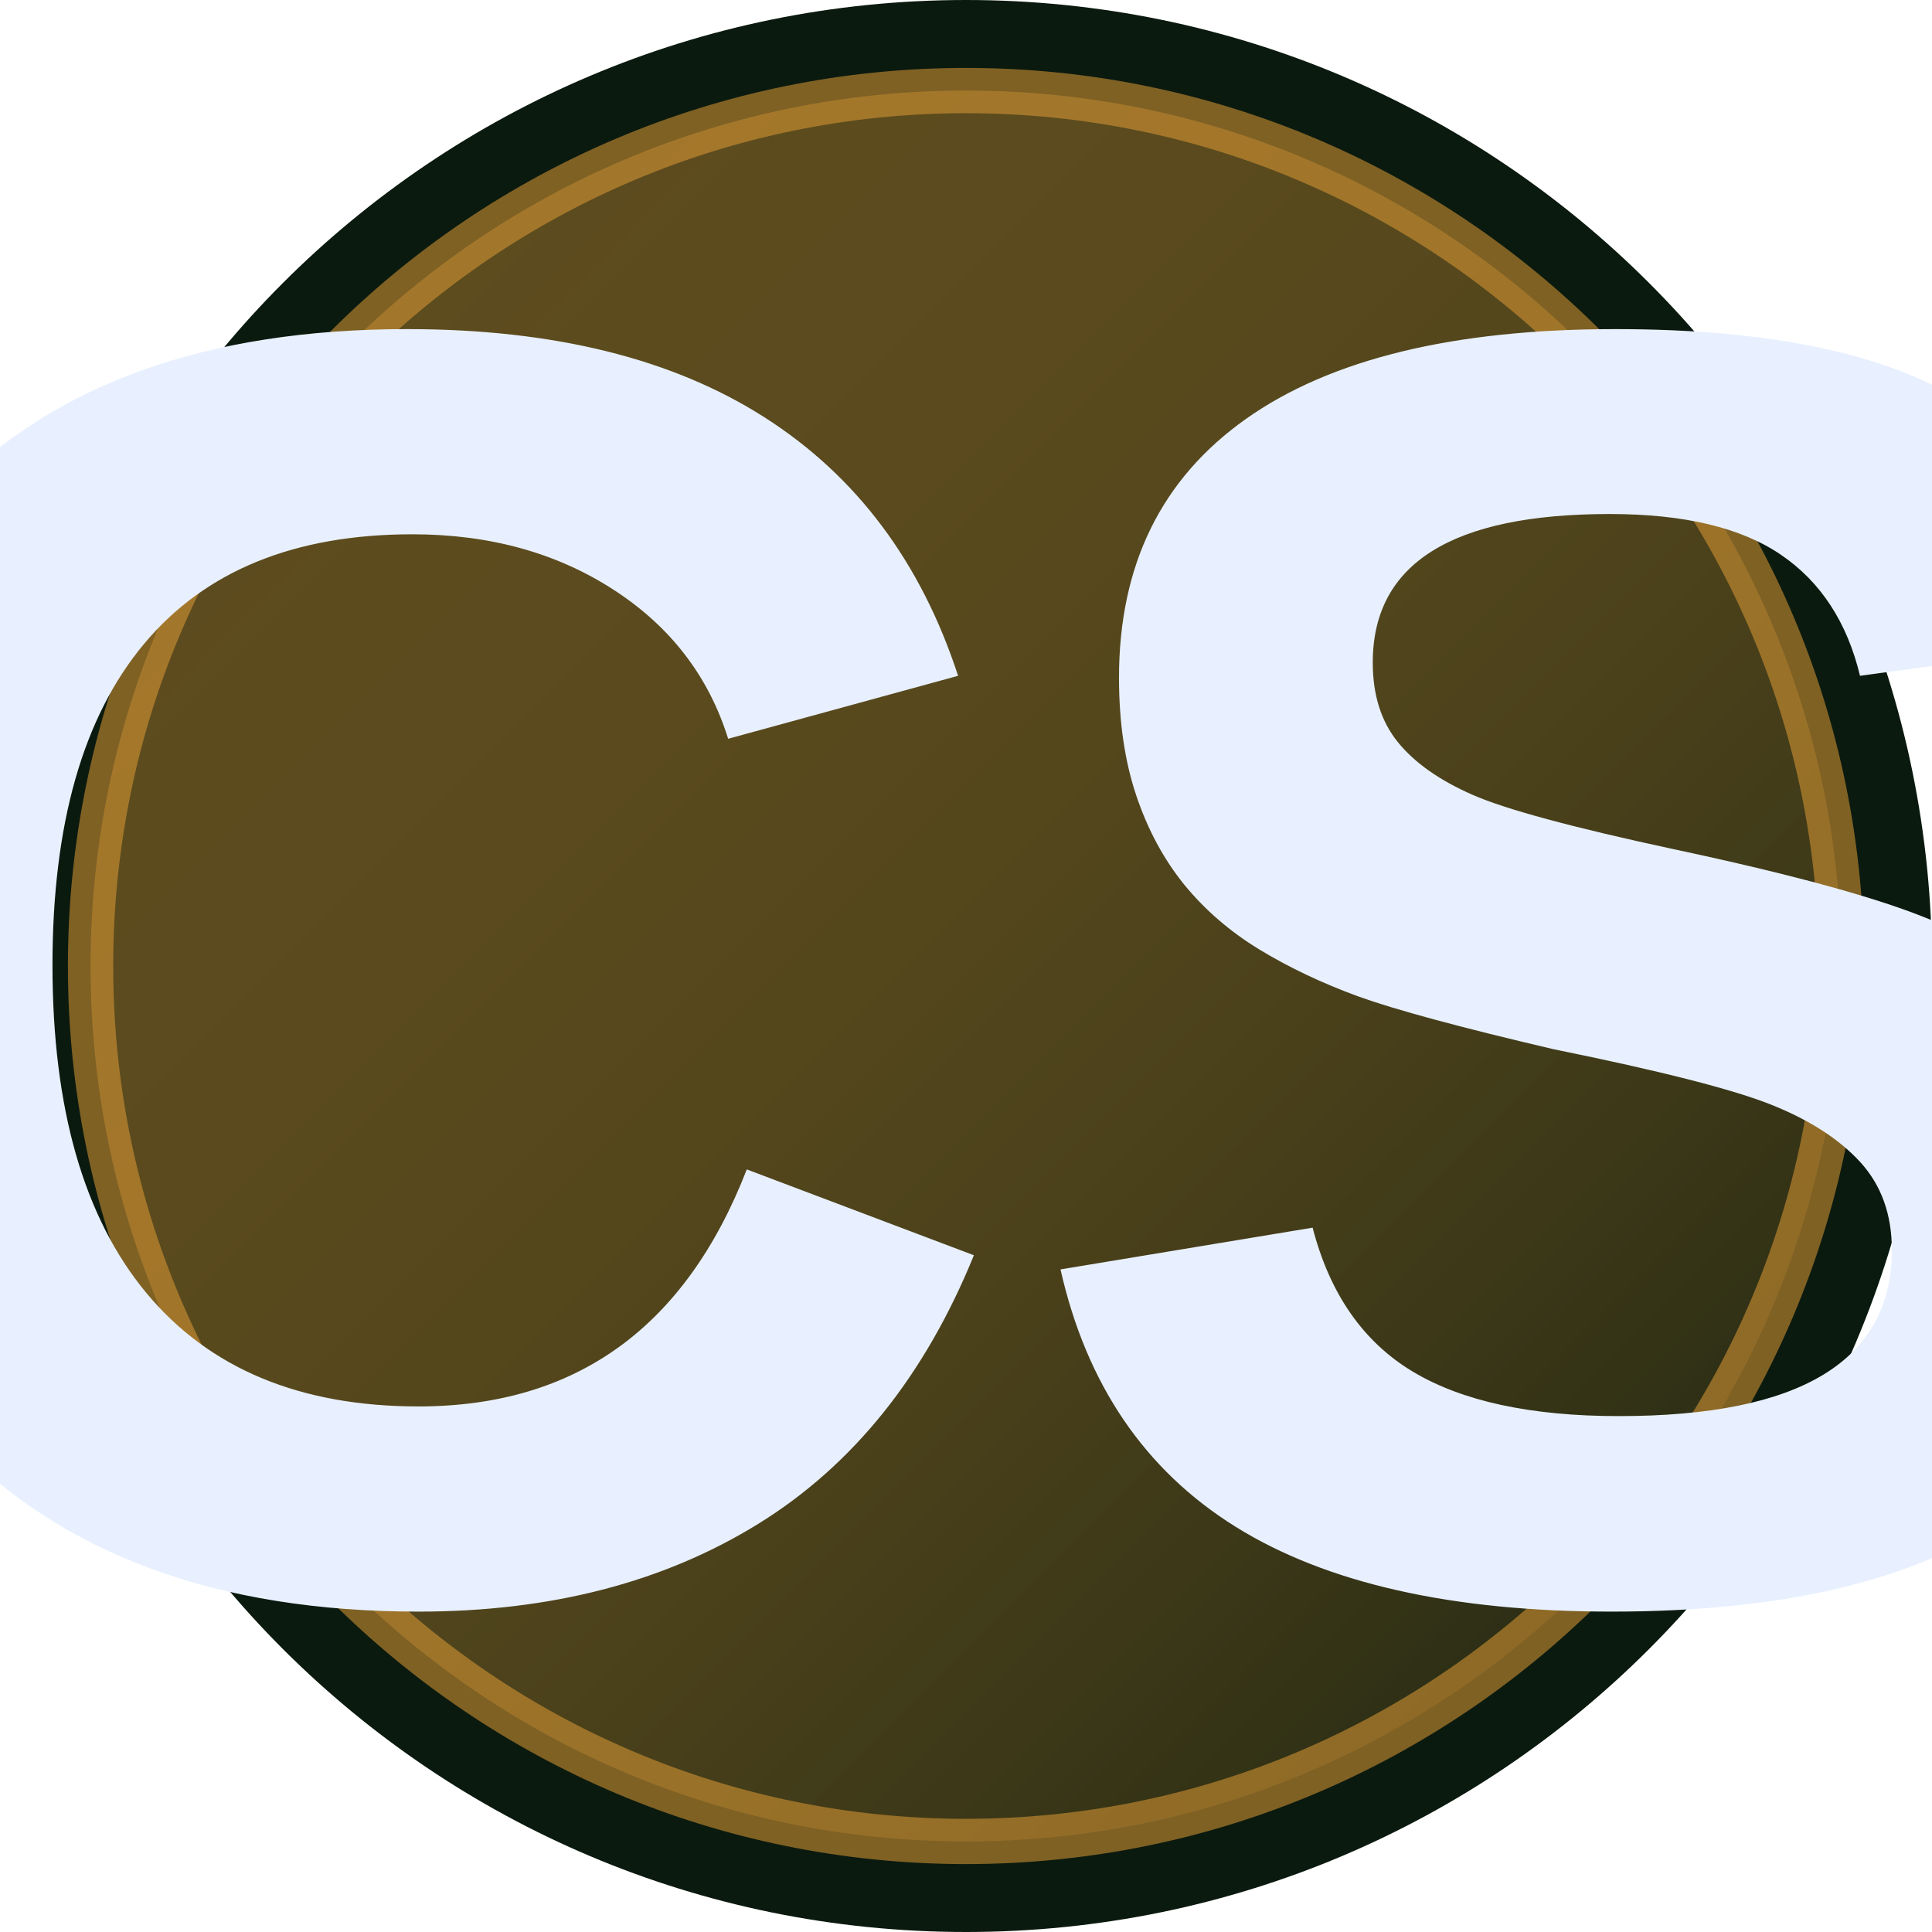
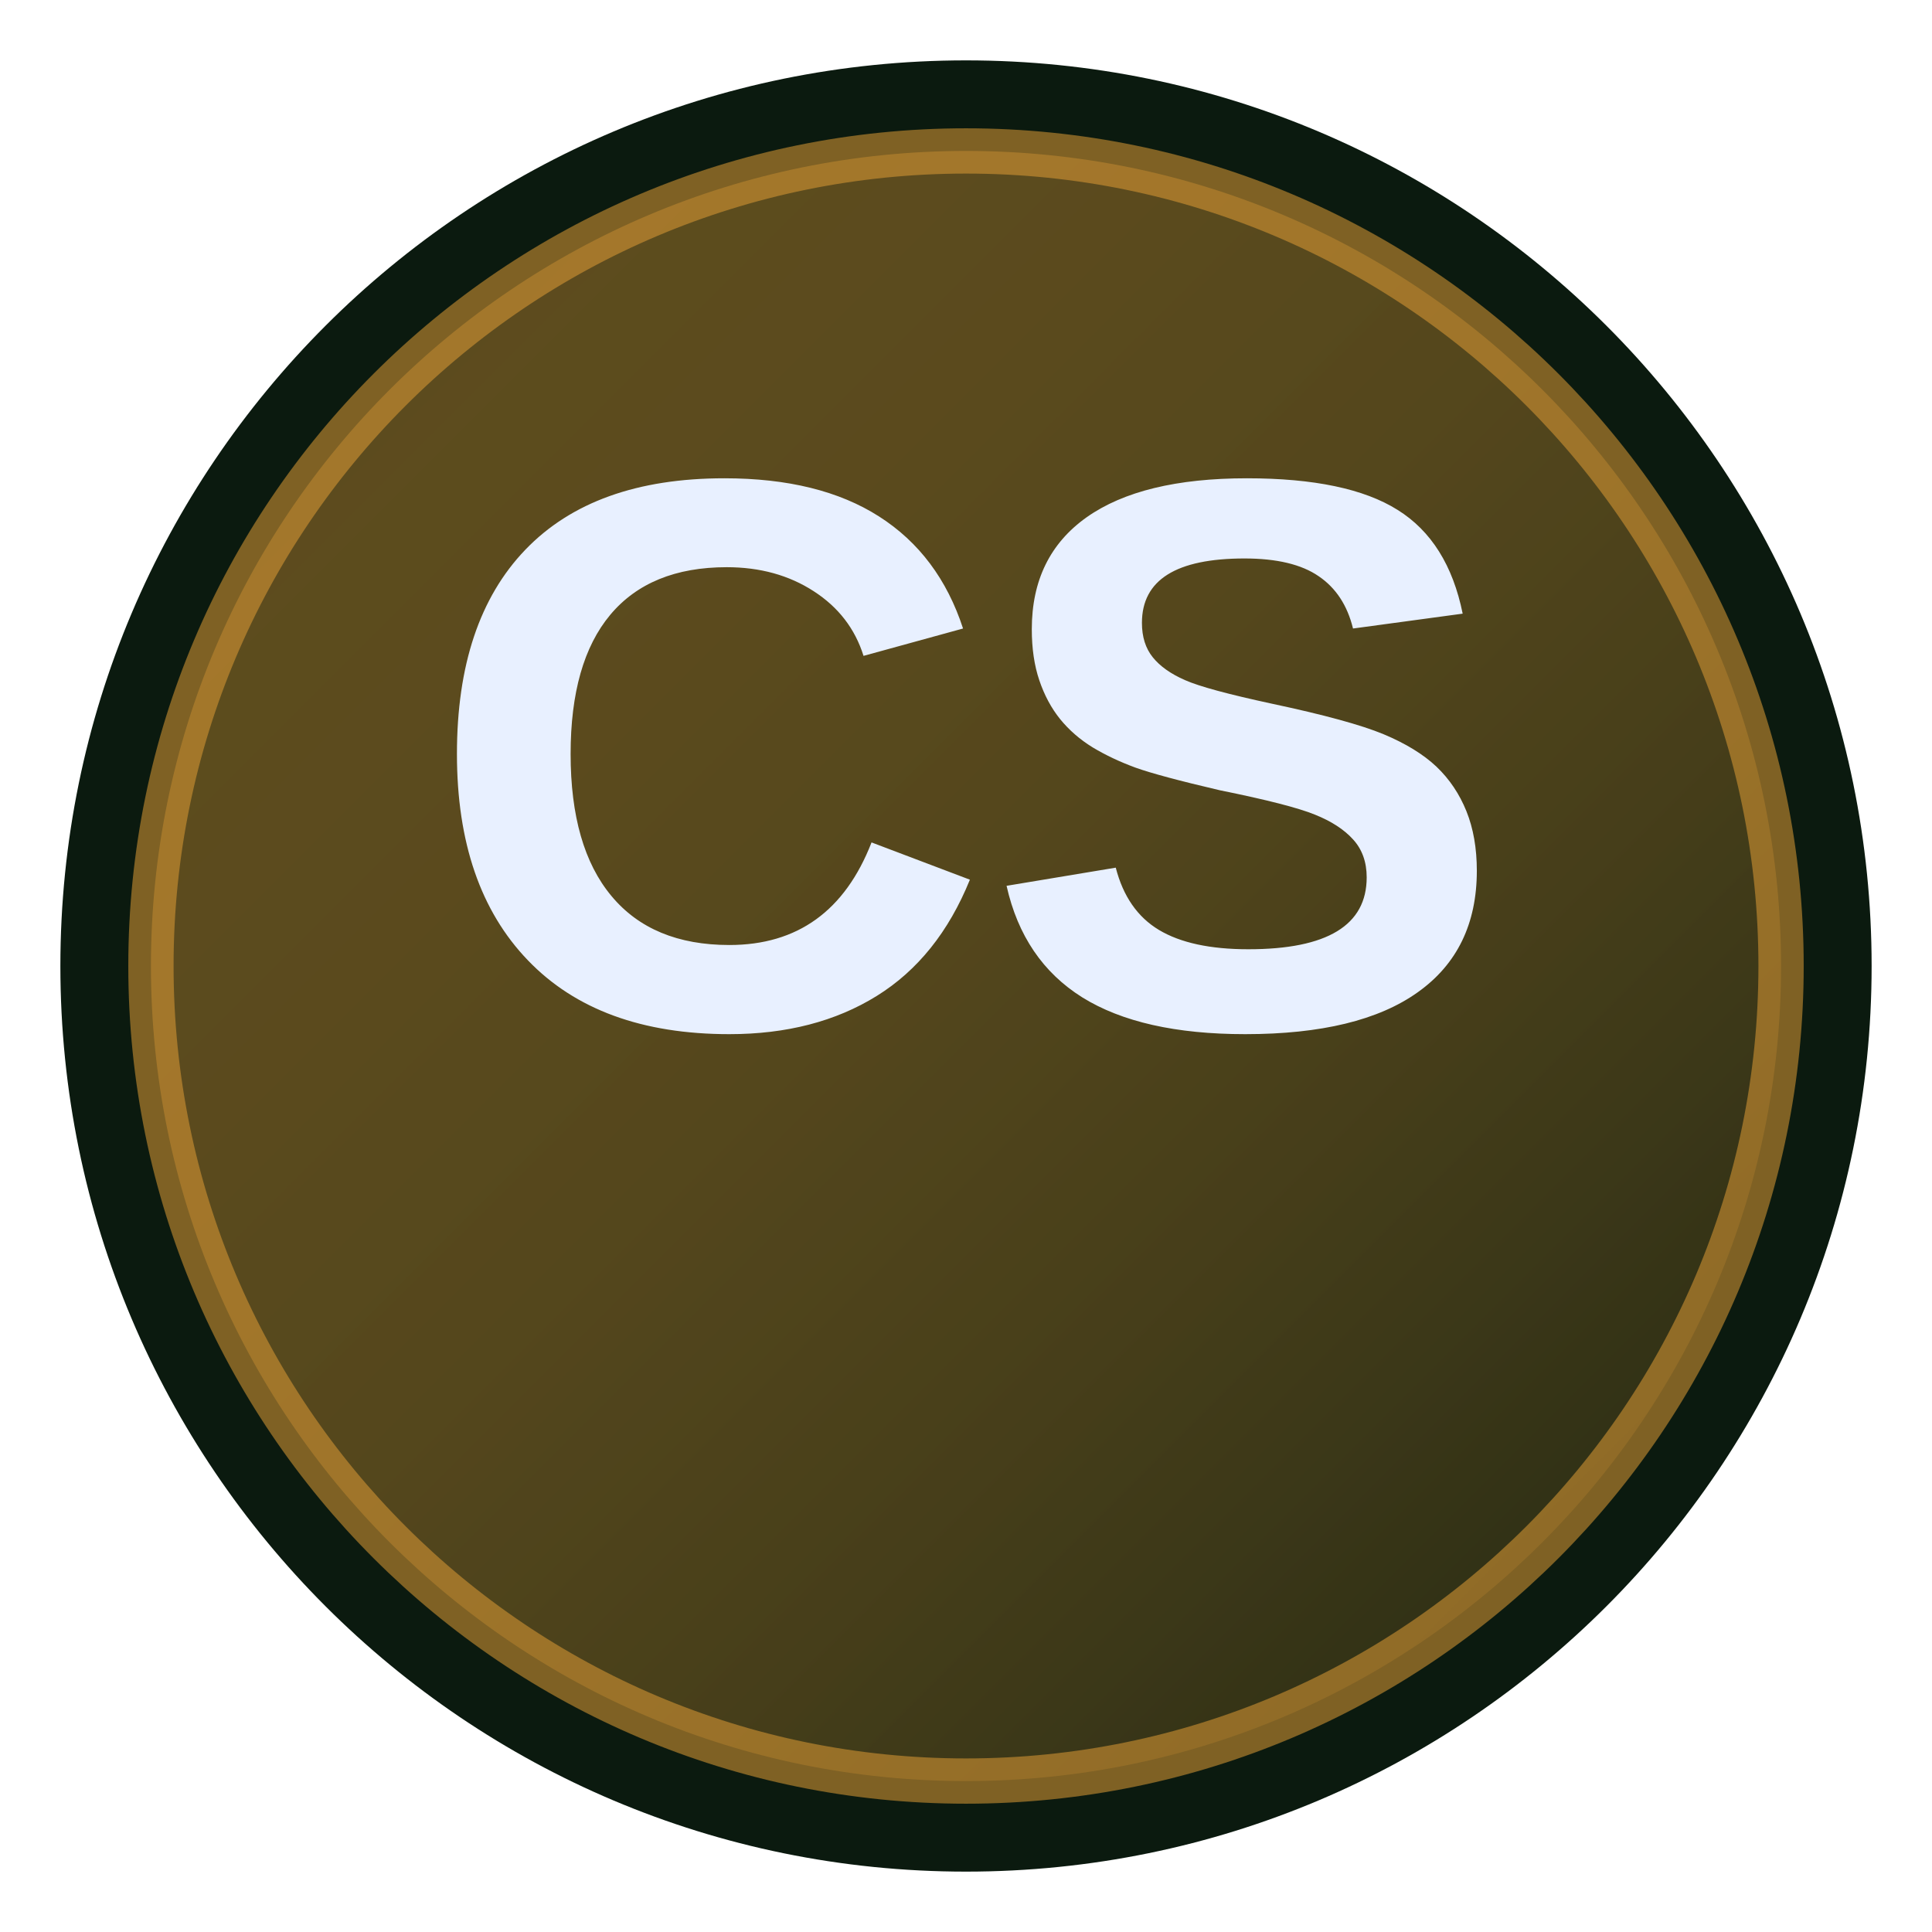
<svg xmlns="http://www.w3.org/2000/svg" viewBox="0 0 128 128" aria-hidden="true">
  <defs>
    <linearGradient id="g" x1="0" y1="0" x2="128" y2="128" gradientUnits="userSpaceOnUse">
      <stop offset="0" stop-color="#de9b35" stop-opacity="0.35" />
      <stop offset="1" stop-color="#0b1a0f" />
    </linearGradient>
  </defs>
-   <circle cx="64" cy="64" r="64" fill="#0b1a0f" />
-   <circle cx="64" cy="64" r="58" fill="url(#g)" stroke="#de9b35" stroke-width="3" stroke-opacity="0.55" />
-   <text x="64" y="64" text-anchor="middle" dominant-baseline="central" font-family="Segoe UI, Rubik, Arial, sans-serif" font-weight="700" font-size="120" fill="#e8f0ff" letter-spacing="-1">CS</text>
+   <circle cx="64" cy="64" r="60" fill="#0b1a0f" />
+   <circle cx="64" cy="64" r="54" fill="url(#g)" stroke="#de9b35" stroke-width="3" stroke-opacity="0.55" />
+   <text x="64" y="68" text-anchor="middle" font-family="Segoe UI, Rubik, Arial, sans-serif" font-weight="700" font-size="52" fill="#e8f0ff" letter-spacing="-0.5" textLength="78" lengthAdjust="spacingAndGlyphs">CS</text>
</svg>
